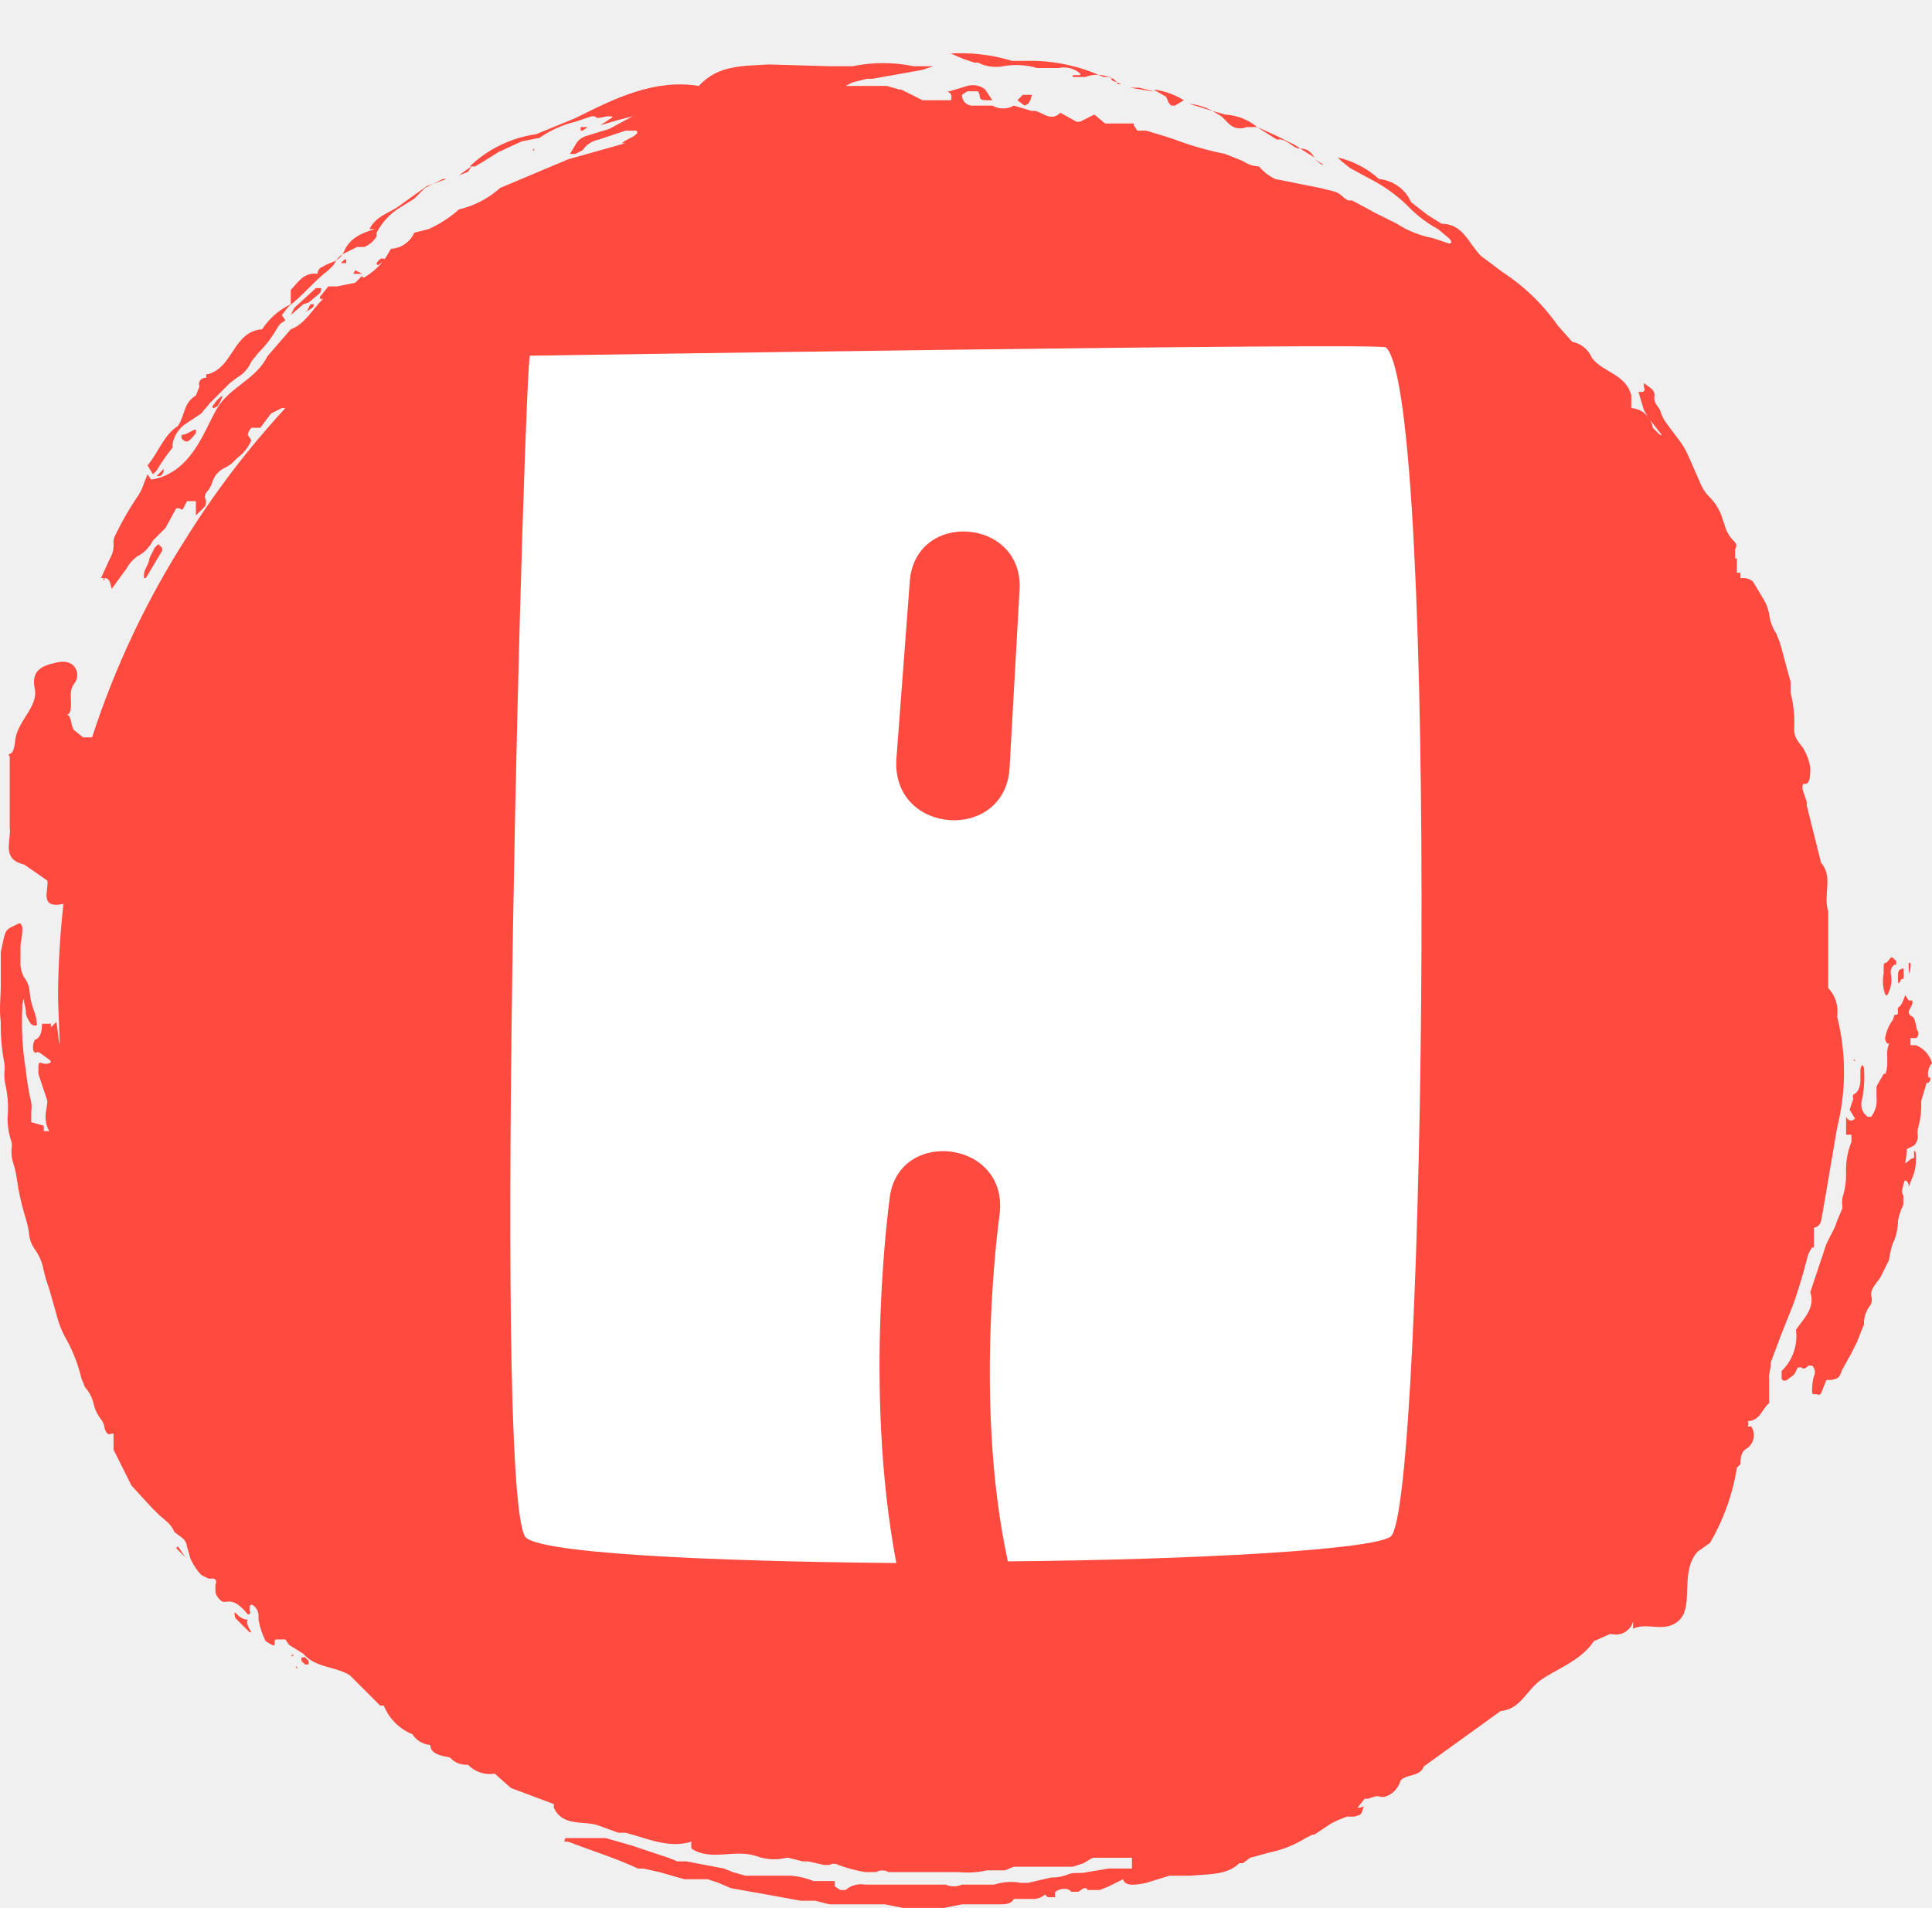
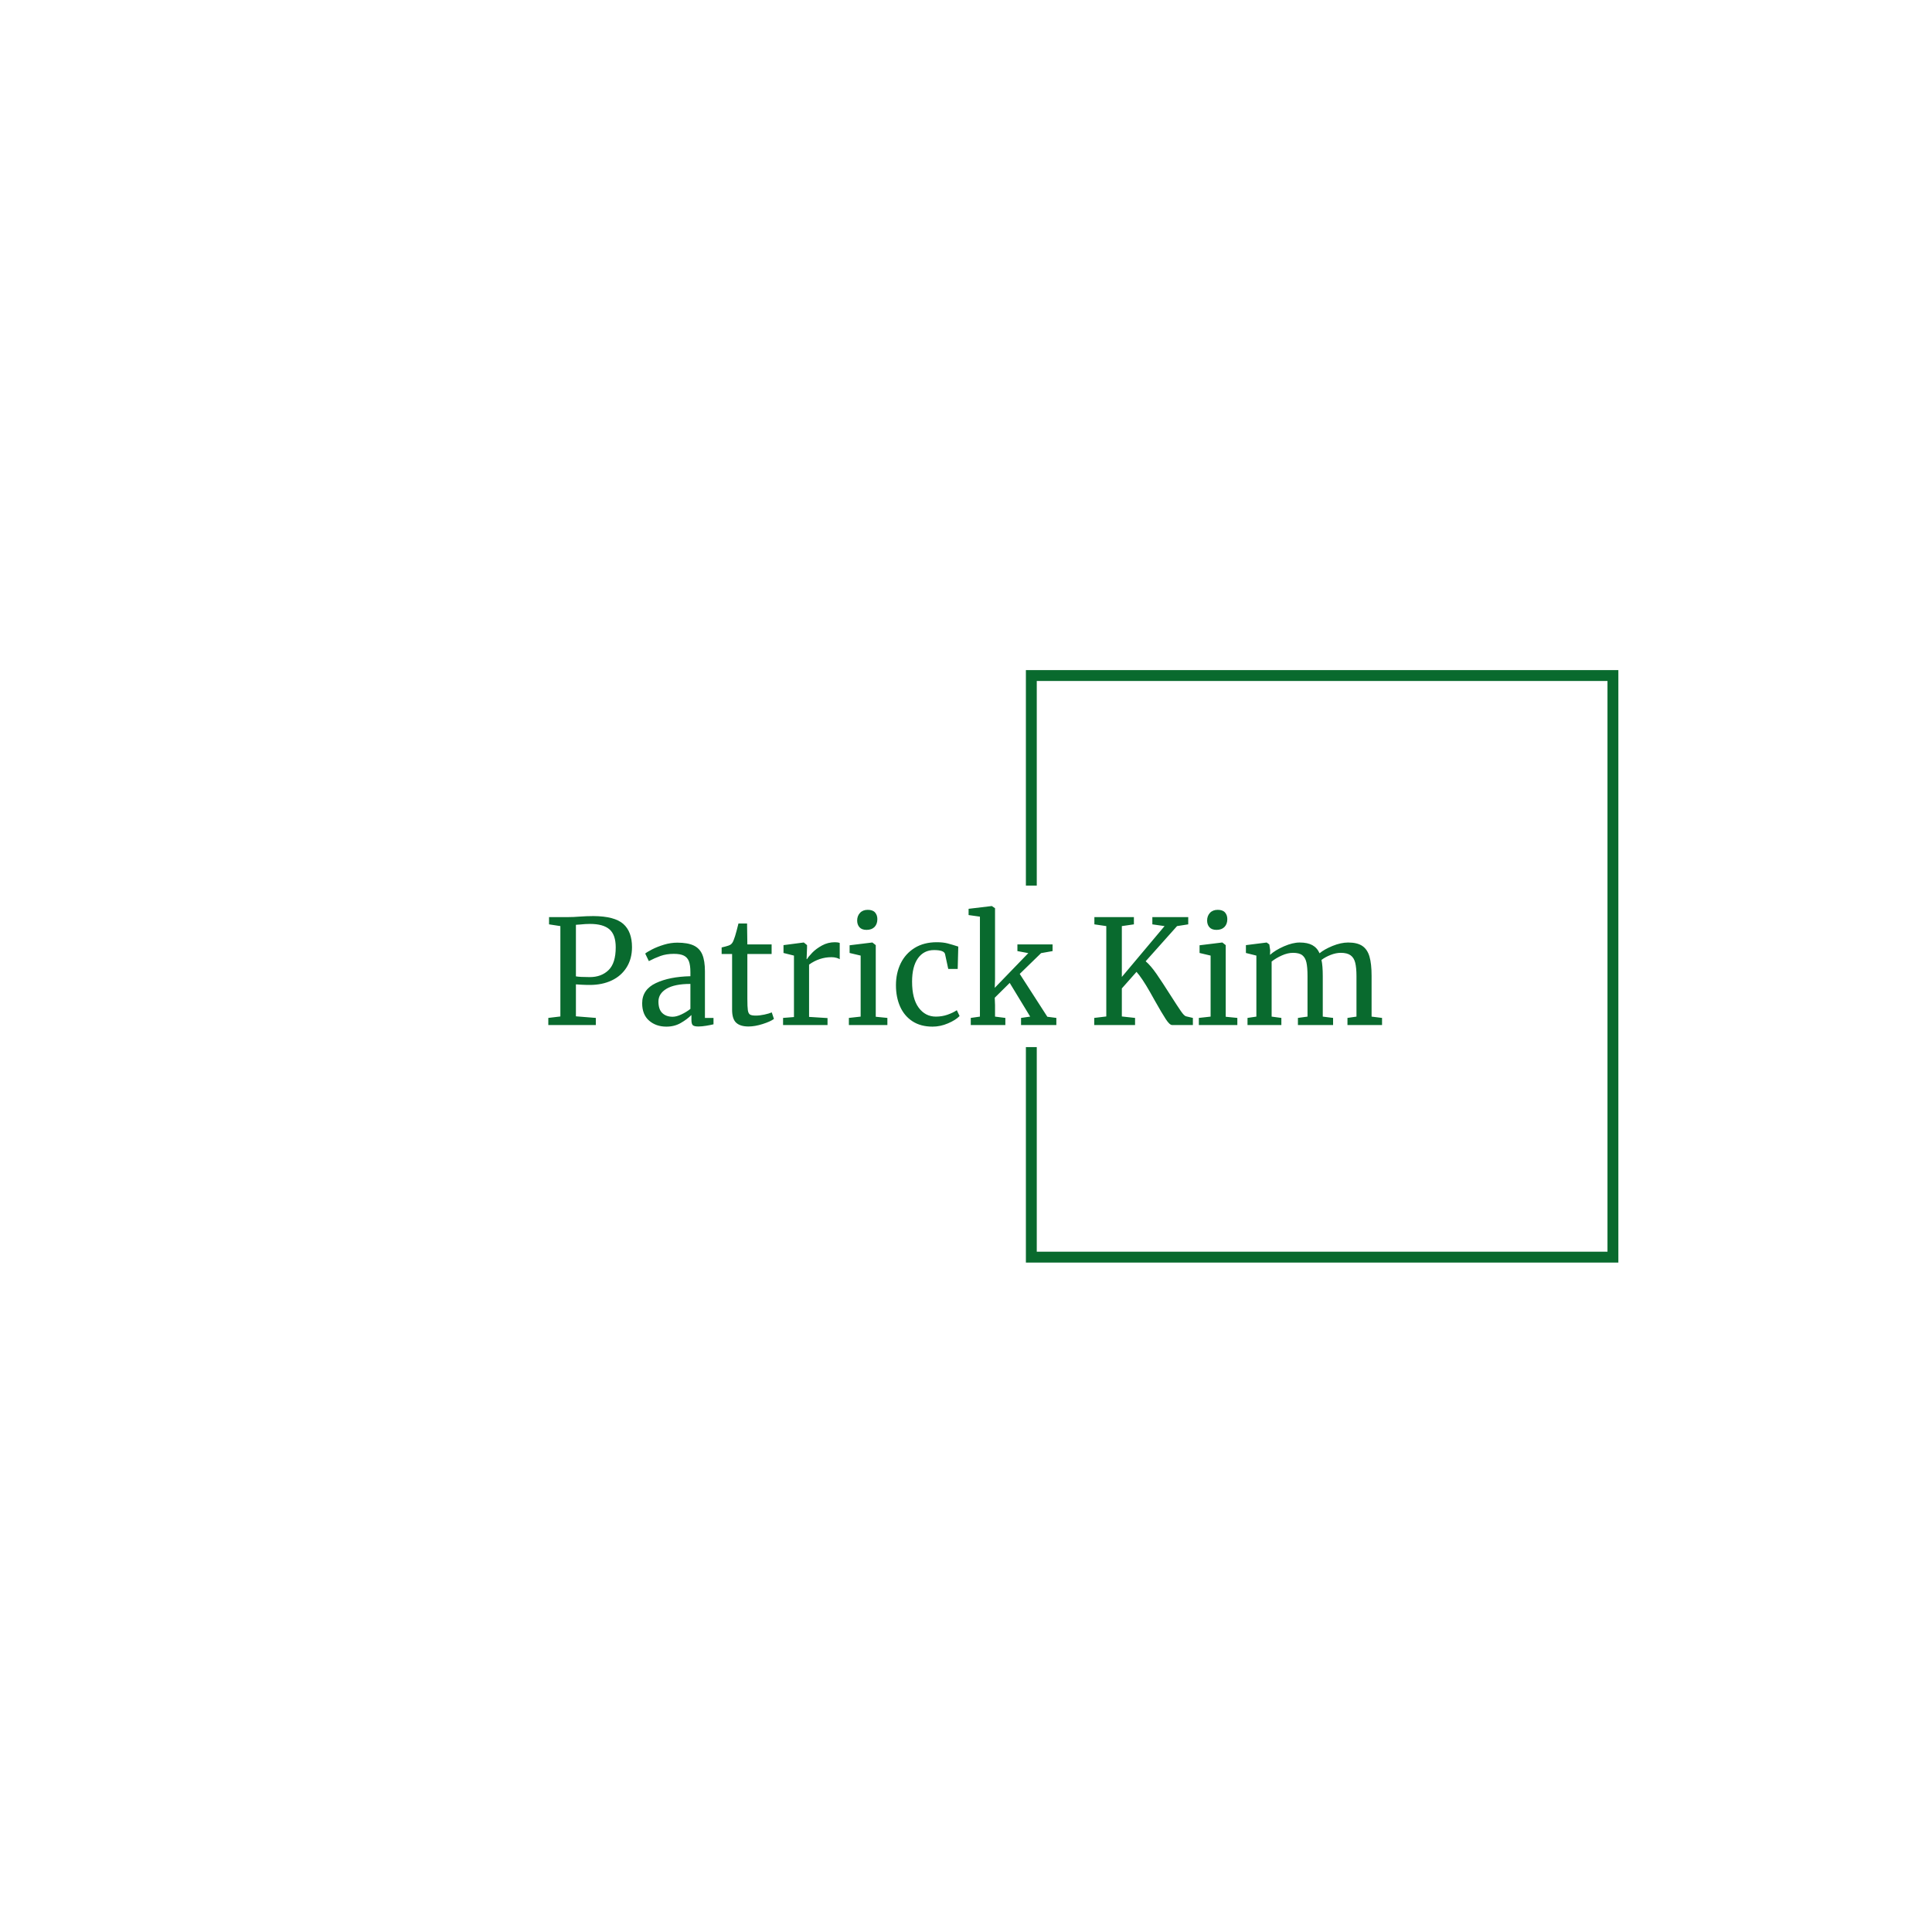
- <svg xmlns="http://www.w3.org/2000/svg" width="308.761" height="304.916" viewBox="0 0 106.008 104.687" class="css-1j8o68f" version="1.1" id="svg23">
-   <defs id="SvgjsDefs2684" />
-   <g id="SvgjsG2685" featurekey="rootContainer" transform="matrix(0.9820593,0,0,0.9820593,-0.05456052,0)" fill="#ff4a3f">
-     <g id="g17">
-       <path d="M19.8 15.3h.5l-.4-.2zm.5.1zm.8-.7c0 .1 0 .1.1.1l.4-.3c-.2-.1-.3-.1-.5.2zm.4-.2zm-4.1 2.3zm-.2.6l.3-.2c.1-.1.1-.2.1-.2h-.2l-.2.4c-.1-.1-.1 0 0 0zm2.2-2.9h-.1l-.2.2h.3zm-2.1 2.4l.6-.5c.1-.1.1-.2.1-.3h-.3l-1.2 1.1-.2.4.7-.6zm-1.1.8z" id="path3" />
-       <path d="M9.7 25v-.2a1.7 1.7 0 0 1 .7-1.1l.9-.6.5-.6.7-.7.4-.4.4-.3a1.9 1.9 0 0 0 .8-.9l.4-.5a5.9 5.9 0 0 0 1-1.3l.2-.3.3-.2-.2-.3.4-.5c.8-.6 1.4-1.4 2.2-2l.3-.3a1.4 1.4 0 0 1 .5-.6l.8-.4h.4a1.4 1.4 0 0 0 .7-.6V13a3.5 3.5 0 0 1 1.3-1.4l.8-.5.2-.2.4-.4 1-.5h.2l-1.1.4-1.4 1c-.6.5-1.4.6-1.8 1.4h.3c-.7.2-1.4.5-1.7 1.2s-.8.6-1.2.9a.4.4 0 0 0-.3.4c-.8-.1-1.1.5-1.5.9v.8a3.9 3.9 0 0 0-1.6 1.4c-1.6.1-1.6 2.1-3 2.5h-.1a.2.2 0 0 0 0 .2c-.3 0-.5.2-.4.5l-.2.5c-.7.4-.6 1.1-1 1.7-.8.5-1.1 1.5-1.7 2.2l.3.5.2-.2a11.6 11.6 0 0 1 .9-1.3zM53.9 3.3l.6.2h.2a2.2 2.2 0 0 0 1.4.2 4.1 4.1 0 0 1 1.9.1h1.2a1.4 1.4 0 0 1 1.2.3.1.1 0 0 1 0 .1H60a.1.1 0 0 0 0 .1h.7a1.8 1.8 0 0 1 1.3 0c.2 0 .1.1.2.2l.5.2h-.2c-.2-.4-.5-.4-.8-.4a9.7 9.7 0 0 0-4.3-.9h-.8A9.8 9.8 0 0 0 53 3h.2zm7.3 3.1zM50.3 4.7zm10.9 1.7h.2-.2zM19 14.7zm32.1-10zm17.6 2.2a.9.9 0 0 0 1 .2h.6a3.1 3.1 0 0 0-1.8-.7l-.7-.2.5.3zm-3.4-1.3c0 .1.1.2.2.3h.2l.5-.3a4.2 4.2 0 0 0-1.7-.6l.7.4zm7.4 2.7l.8.5c-.2-.3-.4-.5-.8-.5z" id="path5" />
-       <path d="M99 76.1l.6-1.6.6-1.5c.2-.5.6-1.8.8-2.6a1.7 1.7 0 0 1 .3-.7h.1v-1.1c.5-.1.4-.6.5-.9l.8-4.7a12.7 12.7 0 0 0 0-6.2 1.9 1.9 0 0 0-.5-1.6v-4.3c-.3-.9.3-1.9-.4-2.7L101 45a.4.4 0 0 0 0-.2l-.2-.6a.5.5 0 0 1 0-.4h.1c.3 0 .3-.5.3-.9a3 3 0 0 0-.4-1.1l-.3-.4a1.1 1.1 0 0 1-.2-.7 6.7 6.7 0 0 0-.2-2v-.6c-.2-.7-.4-1.5-.6-2.2l-.2-.5a2.5 2.5 0 0 1-.4-1.1 2.5 2.5 0 0 0-.3-.8l-.6-1a.8.8 0 0 0-.6-.2h-.1V32h-.2v-.8H97V31a.4.4 0 0 0 0-.1v-.2c.1-.2.1-.3-.1-.5a1.8 1.8 0 0 1-.4-.6l-.2-.6a2.9 2.9 0 0 0-.7-1.2 2.2 2.2 0 0 1-.5-.7l-.7-1.6a4.3 4.3 0 0 0-.6-1l-.6-.8a2.4 2.4 0 0 1-.4-.8l-.2-.3a.6.6 0 0 1-.1-.5.5.5 0 0 0-.2-.4l-.4-.3v.2c.1.2 0 .3-.1.3h-.2l.3 1 .3.5.7.9h-.1l-.2-.2-.2-.2a1.3 1.3 0 0 0-1.2-1.1v-.7c-.3-1.2-1.6-1.3-2.2-2.1a1.5 1.5 0 0 0-1.1-.9l-.8-.9a11.3 11.3 0 0 0-3.1-3l-.8-.6-.4-.3c-.7-.7-1-1.8-2.2-1.8l-.8-.5-.9-.7a2.2 2.2 0 0 0-1.8-1.3 5.1 5.1 0 0 0-2.3-1.2l.2.2.5.4 1.3.7a8.5 8.5 0 0 1 2.1 1.6 6.8 6.8 0 0 0 1.5 1.1l.6.5c.1.1.2.2.1.3H81l-.9-.3a5.6 5.6 0 0 1-2-.8l-1.2-.6-1.3-.7h-.2c-.3-.1-.4-.4-.8-.5l-.8-.2-2.5-.5a2.6 2.6 0 0 1-.9-.7 1.7 1.7 0 0 1-.9-.3l-1-.4a18.1 18.1 0 0 1-2.8-.8l-.6-.2-1-.3h-.5l-.2-.3v-.1h-1.6l-.6-.5-.4.2-.4.2h-.2l-.9-.5c-.6.6-1.1-.2-1.6-.1l-1-.3a1.2 1.2 0 0 1-1.2 0h-1.2a.6.6 0 0 1-.5-.6l.3-.2h.6a.7.7 0 0 1 .1.3c0 .2.2.2.5.2h.2l-.4-.6a1.1 1.1 0 0 0-1-.2l-1 .3H53c.3.2.2.3.2.5h-1.6l-.4-.2-.8-.4h-.1l-.7-.2h-2.3l.4-.2.8-.2h.3l1.7-.3 1.1-.2.6-.2h-1.1a8.4 8.4 0 0 0-3.4 0h-1.3L43 3.6c-1.4.1-2.8 0-3.9 1.2-2.5-.4-4.7.7-6.9 1.8l-2.2.9a6.7 6.7 0 0 0-3.7 1.8h.3l.5-.3.8-.5 1.3-.6 1-.2a6 6 0 0 1 2-.9l.9-.3h.2c.1.2.5 0 .7 0h.2c.1 0 .1.1 0 .1l-.6.4 1-.3.8-.2-1.3.7-1.3.4a1 1 0 0 0-.6.5l-.3.5h.3l.4-.2a1.4 1.4 0 0 1 .9-.6l1.5-.5h.5a.1.1 0 0 1 .1.2c-.2.2-.6.3-.8.5h.2l-3.2.9-3.8 1.6a5.2 5.2 0 0 1-2.3 1.2 6.6 6.6 0 0 1-1.7 1.1l-.8.2a1.5 1.5 0 0 1-1.3.9l-.3.5a3.7 3.7 0 0 1-1.2 1.1h-.1v-.1l-.2.2-.2.2-1 .2h-.5l-.4.5c-.1.1-.1.2 0 .2h.1c-.6.6-1 1.4-1.8 1.7L15 19.9c-.6 1.2-1.8 1.6-2.6 2.6s-1.4 3.9-3.9 4.3l-.2-.3-.2.5a2.7 2.7 0 0 1-.4.8 16.9 16.9 0 0 0-1.2 2.1.8.8 0 0 0-.1.5 1.4 1.4 0 0 1-.2.8l-.5 1.1h.2c.3 0 .3.3.4.6l.8-1.1a2.2 2.2 0 0 1 .6-.7 2 2 0 0 0 .9-.9l.3-.3.4-.4.6-1.1h.2c.1.1.1.1.2 0l.2-.4h.5v.8l.5-.5a.5.5 0 0 0 0-.5.4.4 0 0 1 .1-.3 1.5 1.5 0 0 0 .3-.5 1.3 1.3 0 0 1 .8-.9l.3-.2.3-.3a2.4 2.4 0 0 0 .8-1l-.2-.3c0-.1.1-.3.2-.4h.5l.6-.8.6-.3h.2a48.8 48.8 0 0 0-5.5 7.2h-.1.1a48.4 48.4 0 0 0-5.3 11.2h-.5l-.5-.4c-.2-.2-.1-.7-.4-.9h.1c.3-.5-.1-1.2.3-1.7s.1-1.4-.9-1.2-1.5.5-1.3 1.5-1 1.8-1.1 2.9-.5.5-.3.9v3.9c.1.8-.5 1.8.8 2.1l1.3.9c.1.5-.5 1.6.9 1.3a49.2 49.2 0 0 0-.3 5c0 1.1.1 2.2.1 3.3v-.4c-.1-.4-.1-.8-.2-1.3l-.3.3v-.2h-.5c0 .5-.1.8-.4.9a.9.9 0 0 0-.1.5c0 .1.1.3.2.2s.4.2.7.4-.2.3-.4.2-.2.1-.2.3v.3l.5 1.5c0 .3-.1.6-.1.9a1.7 1.7 0 0 0 .2.8h-.3v-.3l-.7-.2v-.6a1.5 1.5 0 0 0 0-.5 14.6 14.6 0 0 1-.3-1.8 16.6 16.6 0 0 1-.2-3.5.9.9 0 0 1 .1-.5v.2a2.9 2.9 0 0 1 .1.5.8.8 0 0 0 .1.4c.1.2.2.4.4.4s.1-.1.1-.2a2.1 2.1 0 0 0-.1-.5 4.2 4.2 0 0 1-.3-1.3 1.5 1.5 0 0 0-.3-.7 1.6 1.6 0 0 1-.2-.9v-.8c0-.3.1-.6.1-.9a.5.5 0 0 0-.1-.4h-.1c-.8.4-.7.2-1 1.6V55c0 .7-.1 1.4 0 2.1a10.8 10.8 0 0 0 .2 2.3 1.8 1.8 0 0 1 0 .5 3.1 3.1 0 0 0 .1.9 5.9 5.9 0 0 1 .1 1.3 3.9 3.9 0 0 0 .2 1.7 1.2 1.2 0 0 1 0 .4 2.1 2.1 0 0 0 .1.8 4.9 4.9 0 0 1 .2.9 14 14 0 0 0 .5 2.2 5 5 0 0 1 .2 1 1.7 1.7 0 0 0 .3.7 2.9 2.9 0 0 1 .5 1.2 8.5 8.5 0 0 0 .3 1l.4 1.4a5.4 5.4 0 0 0 .6 1.5 8.5 8.5 0 0 1 .8 2.1l.2.5a2.1 2.1 0 0 1 .5 1 2.1 2.1 0 0 0 .4.8 1 1 0 0 1 .2.5c.1.3.2.4.4.3h.1v.9l.5 1 .5 1 1.1 1.2.4.4c.3.3.7.5.9 1l.4.3a.7.7 0 0 1 .3.5l.2.7a3.3 3.3 0 0 0 .6.9l.4.2h.3a.2.2 0 0 1 .1.3 2.5 2.5 0 0 0 0 .5.9.9 0 0 0 .4.5h.2c.4-.1.8.2 1.2.7h.1c0-.1.1-.1 0-.2v-.2c0-.1.1-.2.2-.1a.7.7 0 0 1 .3.6v.2a4.3 4.3 0 0 0 .4 1.2c.5.3.5.3.5.1s0-.2.2-.2h.4l.2.3.8.5c.7.8 1.8.7 2.6 1.2l1.7 1.7h.2a2.9 2.9 0 0 0 1.6 1.6 1.3 1.3 0 0 0 1 .6c0 .5.6.6 1.1.7a1.2 1.2 0 0 0 .8.4h.2a1.7 1.7 0 0 0 1.5.5l.9.8 2.4.9v.2c.5 1.1 1.7.7 2.5 1l1.1.4h.4c1.2.3 2.4.9 3.7.5a.7.7 0 0 0 0 .4c1.1.7 2.4 0 3.6.4a2.9 2.9 0 0 0 1.7.1h.1l.8.2h.3l.9.2h.3a.5.5 0 0 1 .5 0 7.9 7.9 0 0 0 1.5.4h.6a.7.7 0 0 1 .7 0h3.9a5 5 0 0 0 1.6-.1h1l.5-.2H60l.6-.2.5-.3h2.2v.6H62l-1.2.2c-.4.1-.7 0-1 .1a2.4 2.4 0 0 1-1 .2l-1.3.3h-.4a3.1 3.1 0 0 0-1.5.1h-1.8a1.1 1.1 0 0 1-.9 0h-4.5a1.3 1.3 0 0 0-1.1.3H47l-.3-.2v-.3h-1.2a4.1 4.1 0 0 0-1.3-.3h-2.5l-.7-.2-.5-.2-2.1-.4h-.5l-.5-.2-2.1-.7-1.4-.4h-2.2c-.1 0-.1.1-.1.2h.2c1.3.5 2.6.9 3.9 1.5h.3l.9.2 1.4.4h1.3l.6.2.7.3 1.7.3 1.1.2 1.1.2h.8l.8.2h3.1l1 .2h2.3l1-.2H56c.4 0 .6-.1.7-.3h1a1 1 0 0 0 .8-.3c-.1.1 0 .1.1.2h.4v-.2c0-.1 0-.1.2-.2s.6-.1.7.1h.4l.3-.2c.2 0 .2 0 .2.1h.7l.5-.2.8-.4c.1.3.4.4 1.3.2l1.3-.4h1.2c.9-.1 2 0 2.7-.7h.2l.4-.3 1.1-.3a6.1 6.1 0 0 0 2-.8l.4-.2h.1l.9-.6.4-.2.5-.2h.4c.4-.1.4-.1.5-.4s0-.1-.2-.1h-.1l.4-.5h.2c.3-.1.5-.2.7-.1h.2a1.3 1.3 0 0 0 .9-.9c.3-.4 1.1-.2 1.3-.8l4.3-3.1c1.1-.1 1.4-1.1 2.2-1.7s2.3-1.1 3-2.2l.9-.4h.1a1 1 0 0 0 1.2-.7v.4c.8-.4 1.8.3 2.6-.5s0-2.7 1-3.8l.7-.5a12.1 12.1 0 0 0 1.5-4.2l.2-.2c0-.3 0-.7.4-.9a.9.9 0 0 0 .2-1.2h-.2a.3.3 0 0 0 0-.3c.7 0 .8-.7 1.2-1V77a.5.5 0 0 1 0-.2 3.8 3.8 0 0 0 .1-.7zM5.9 32.2z" id="path7" />
-       <path d="M26.4 9.3l-.3.2-.4.3.5-.2zm6.1-2h.1l.3-.2h-.4zm-2.6 1l-.1.1h.1v-.1zm-1.5 1.4zm1.3-.2zm-6.3 3.1zM9.2 26.2l-.4.4H9a.4.4 0 0 0 .2-.4zm3-3.5a2.1 2.1 0 0 0 .3-.6 1.5 1.5 0 0 0-.5.5c-.1.1-.1.2 0 .2zM11 24.2V24c-.2 0-.5.3-.8.3v.2c.3.3.4.2.8-.3zm3 66.2zM73.9 9.2h.1l-.5-.3zm-2.5-1.4c.5-.1.8.4 1.2.5h.1l-.3-.2-1-.5-1.1-.5.3.2zM52.8 3.1zm11.7 2h-.1l-1.2-.2h.5zm2 .7l1.3.4a3.3 3.3 0 0 0-1.3-.4zm-9 0a1 1 0 0 0 .2-.5h-.5l-.3.3.4.3zm9 1.6zM49.9 4.2zm2.9.7zM48.5 4zm13.8 2.1a.5.5 0 0 0 0 .1zm44.8 52.3h-.3V58h.3c.1 0 .2-.3.1-.4s-.1-.7-.3-.8a.3.3 0 0 1-.2-.3l.2-.4a.4.4 0 0 0 0-.2h-.2l-.2-.3c-.1.3-.2.6-.4.7a.5.5 0 0 0 0 .2c0 .1 0 .2-.1.2h-.1a1.1 1.1 0 0 1-.1.3 2.3 2.3 0 0 0-.4.9.4.4 0 0 0 .1.4h.1a1.7 1.7 0 0 0-.1.8v.4a1.8 1.8 0 0 1-.1.5h-.1l-.4.7v.6a1.5 1.5 0 0 1-.3 1.1h-.2l-.2-.2a.9.9 0 0 1-.1-.8 6.5 6.5 0 0 0 .1-1.7c0-.1-.1-.2-.1-.2a.5.5 0 0 0-.1.3v.6c0 .2-.1.6-.3.7s-.1.2-.1.3l-.2.6.3.5c-.2.2-.4.1-.5-.1v1h.3v.4a4.2 4.2 0 0 0-.3 1.4 3.3 3.3 0 0 0 0 .4 4 4 0 0 1-.2 1.3 2 2 0 0 0 0 .6l-.3.7a3.2 3.2 0 0 1-.3.7l-.3.6-.9 2.7c.3.9-.4 1.5-.8 2.1a2.7 2.7 0 0 1-.8 2.3v.4c0 .1.1.2.3.1l.4-.3.2-.4h.2c.1.1.2.1.4-.1h.2a.5.5 0 0 1 .1.6 2.9 2.9 0 0 0-.1.8c0 .1 0 .2.1.2h.2c.1.1.2 0 .3-.3l.2-.5h.3c.4-.1.4-.1.6-.6l.5-.9.3-.6.4-1a1.6 1.6 0 0 1 .3-1 .6.6 0 0 0 .1-.6c0-.2 0-.3.2-.6l.3-.4.5-1a4.7 4.7 0 0 1 .2-.9 3 3 0 0 0 .3-1.3 3.8 3.8 0 0 1 .3-.9v-.5c-.1-.2-.1-.2 0-.6s.1-.2.2-.2a.4.4 0 0 1 .1.3l.2-.5a2.3 2.3 0 0 0 .2-.9v-.3c0-.1 0-.3-.1-.3v.4c-.2 0-.3.2-.5.3a6.4 6.4 0 0 0 .1-.8l.4-.2a.7.7 0 0 0 .2-.6 1.4 1.4 0 0 1 0-.3 4.8 4.8 0 0 0 .2-1.4v-.2l.3-1h.1a.3.3 0 0 0 .1-.3h-.1a.9.9 0 0 1 .2-.8 1.5 1.5 0 0 0-.9-1zm-1.2 7.8zm-.2-9.9zm0 0zM9.1 30.8a.3.3 0 0 0 0-.2l-.2-.2-.2.2-.3.6c0 .3-.3.6-.3.9v.2h.1zm96.3 24.8h.1a1.7 1.7 0 0 0 .2-1.2.5.5 0 0 1 .2-.5h.1v-.2l-.2-.2h-.1c-.1.1-.2.3-.3.3s-.1.1-.1.3v.3a2.2 2.2 0 0 0 .1 1.2zM13.2 90.1c-.1 0 0 .2 0 .3l.8.8h.1c-.2-.3-.3-.6-.2-.7a.9.9 0 0 1-.5-.2zm.8.3zm92.3-35.7h.1a2 2 0 0 0 0-.6c-.3.1-.3.1-.3.6s.1.1.2 0z" id="path9" />
-       <path d="M106.7 62a.6.6 0 0 0 .1-.5c0-.1-.1-.2-.1-.1h-.2v.2c0 .4.1.5.2.4zm.1-8.2h-.1v.6a1 1 0 0 0 .1-.6zM17.1 92.6h-.2v.2l.2.2h.2v-.2zm86.6-33.3c0-.1 0-.1-.1-.1zM9.9 86.5l.5.5-.4-.6z" id="path11" />
-       <circle cx="10.5" cy="87.1" transform="rotate(-24.8 10.4 87.159)" id="circle13" />
-       <path d="M9.7 30.1h-.1v.2-.2h.1zm83.2-6.6l-.2-.3h-.1zm-14.7 77.1zM5.9 32.2zm-.1.2a.3.3 0 0 0 .1-.2v.2zm1.9-4.9zM61.5 2.4zm42.8 58.2v.1-.1zM16.4 92.5h-.1c.1.1.2 0 .1-.1zm.2.7h.1l-.1-.1v.1zm73.9-71.3zm15.2 34.4zM14.6 91.7zm92.1-37zm-.8 11.4zM34.6 0z" id="path15" />
-     </g>
-   </g>
-   <g id="SvgjsG2686" featurekey="nameFeature-0" transform="matrix(2.284354,0,0,2.284354,27.98006,-5.60952)" fill="#ffffff">
-     <path d="M9.6 16.48 l-0.32 4.24 c-0.08 1.8 2.6 1.96 2.72 0.2 l0.24 -4.28 c0.12 -1.76 -2.56 -1.96 -2.64 -0.16 z M0.48 11 l0 0 c0.04 0 20.48 -0.32 20.56 -0.2 c1.28 1.12 0.96 27.8 0.12 28.56 c-0.4 0.32 -4.64 0.56 -9.2 0.6 c-0.84 -3.84 -0.2 -8.32 -0.2 -8.32 c0.24 -1.8 -2.44 -2.12 -2.64 -0.4 c0 0.04 -0.64 4.52 0.16 8.76 c-4.56 -0.04 -8.68 -0.24 -8.92 -0.64 c-0.8 -1.44 0 -28.28 0.12 -28.36 z" id="path20" />
+ <svg xmlns="http://www.w3.org/2000/svg" version="1.1" width="1000" height="1000" viewBox="0 0 1000 1000">
+   <rect width="1000" height="1000" fill="#ffffff" />
+   <g transform="matrix(0.7,0,0,0.7,149.5758,282.1266)">
+     <svg viewBox="0 0 396 247" data-background-color="#ffffff" preserveAspectRatio="xMidYMid meet" height="623" width="1000">
+       <g id="tight-bounds" transform="matrix(1,0,0,1,0.24,-0.1)">
+         <svg viewBox="0 0 395.52 247.2" height="247.2" width="395.52">
+           <g>
+             <svg />
+           </g>
+           <g>
+             <svg viewBox="0 0 395.52 247.2" height="247.2" width="395.52">
+               <g transform="matrix(1,0,0,1,75.54432,105.9246)">
+                 <svg viewBox="0 0 244.431 35.351" height="35.351" width="244.431">
+                   <g>
+                     <svg viewBox="0 0 244.431 35.351" height="35.351" width="244.431">
+                       <g>
+                         <svg viewBox="0 0 244.431 35.351" height="35.351" width="244.431">
+                           <g>
+                             <svg viewBox="0 0 244.431 35.351" height="35.351" width="244.431">
+                               <g id="textblocktransform">
+                                 <svg viewBox="0 0 244.431 35.351" height="35.351" width="244.431" id="textblock">
+                                   <g>
+                                     <svg viewBox="0 0 244.431 35.351" height="35.351" width="244.431">
+                                       <g transform="matrix(1,0,0,1,0,0)">
+                                         <svg width="244.431" viewBox="2.4 -40.95 286.93 41.5" height="35.351" data-palette-color="#096a2e">
+                                           <path d="M6.55-2.95L6.55-34.05 2.65-34.65 2.65-37.15 9.3-37.15Q11.1-37.15 12.85-37.3L12.85-37.3Q15.55-37.5 17.95-37.5L17.95-37.5Q25.2-37.45 28.2-34.8 31.2-32.15 31.2-26.8L31.2-26.8Q31.2-22.8 29.35-19.85 27.5-16.9 24.23-15.35 20.95-13.8 16.7-13.8L16.7-13.8Q15.25-13.8 13.75-13.88 12.25-13.95 11.9-14L11.9-14 11.9-3 18.75-2.45 18.75 0 2.4 0 2.4-2.45 6.55-2.95ZM11.9-16.75Q13.3-16.5 16.7-16.5L16.7-16.5Q20.65-16.5 23.13-18.9 25.6-21.3 25.6-26.75L25.6-26.75Q25.6-31.05 23.45-32.93 21.3-34.8 16.75-34.8L16.75-34.8Q15.15-34.8 13.35-34.6L13.35-34.6Q12.25-34.5 11.9-34.5L11.9-34.5 11.9-16.75ZM34.7-7.5Q34.7-12.2 39.4-14.43 44.1-16.65 51.3-16.8L51.3-16.8 51.3-18.2Q51.3-20.55 50.8-21.9 50.3-23.25 49.07-23.88 47.85-24.5 45.6-24.5L45.6-24.5Q43.05-24.5 41.02-23.78 39-23.05 37-22L37-22 35.75-24.6Q36.4-25.15 38.15-26.05 39.9-26.95 42.2-27.65 44.5-28.35 46.8-28.35L46.8-28.35Q50.35-28.35 52.42-27.38 54.5-26.4 55.4-24.25 56.3-22.1 56.3-18.5L56.3-18.5 56.3-2.45 59.25-2.45 59.25-0.25Q58.25 0 56.72 0.25 55.2 0.5 54.05 0.5L54.05 0.5Q52.65 0.5 52.15 0.08 51.65-0.35 51.65-1.8L51.65-1.8 51.65-3.45Q50.15-1.95 47.97-0.7 45.8 0.55 43.05 0.55L43.05 0.55Q39.45 0.55 37.07-1.53 34.7-3.6 34.7-7.5L34.7-7.5ZM45.2-2.85Q46.5-2.85 48.2-3.65 49.9-4.45 51.3-5.55L51.3-5.55 51.3-14.15Q45.85-14.15 43.07-12.48 40.3-10.8 40.3-8.1L40.3-8.1Q40.3-5.4 41.62-4.13 42.95-2.85 45.2-2.85L45.2-2.85ZM71.3 0.5Q68.45 0.5 67.05-0.8 65.65-2.1 65.65-5.25L65.65-5.25 65.65-24.45 62.05-24.45 62.05-26.7Q62.3-26.75 63.45-27.05 64.59-27.35 65-27.6L65-27.6Q65.8-28.05 66.25-29.4L66.25-29.4Q66.65-30.35 67.2-32.45 67.75-34.55 67.84-34.95L67.84-34.95 70.8-34.95 70.9-27.75 79.25-27.75 79.25-24.45 70.9-24.45 70.9-9.1Q70.9-6.25 71.07-5.1 71.25-3.95 71.82-3.6 72.4-3.25 73.8-3.25L73.8-3.25Q75.15-3.25 76.77-3.6 78.4-3.95 79.3-4.35L79.3-4.35 80.05-2.1Q78.84-1.2 76.17-0.35 73.5 0.5 71.3 0.5L71.3 0.5ZM83.19 0L83.19-2.45 86.94-2.75 86.94-23.9 83.34-24.8 83.34-27.5 90.24-28.4 90.34-28.4 91.44-27.5 91.44-26.6 91.29-22.7 91.44-22.7Q91.94-23.55 93.24-24.9 94.54-26.25 96.59-27.38 98.64-28.5 101.04-28.5L101.04-28.5Q102.04-28.5 102.69-28.25L102.69-28.25 102.69-22.65Q102.34-22.9 101.57-23.13 100.79-23.35 99.84-23.35L99.84-23.35Q95.69-23.35 92.14-20.8L92.14-20.8 92.14-2.8 98.49-2.4 98.49 0 83.19 0ZM111.89-32.75Q110.29-32.75 109.49-33.65 108.69-34.55 108.69-35.95L108.69-35.95Q108.69-37.55 109.67-38.6 110.64-39.65 112.34-39.65L112.34-39.65Q114.04-39.65 114.84-38.75 115.64-37.85 115.64-36.45L115.64-36.45Q115.64-34.75 114.67-33.75 113.69-32.75 111.94-32.75L111.94-32.75 111.89-32.75ZM109.89-2.9L109.89-23.9 106.09-24.8 106.09-27.45 113.84-28.4 113.94-28.4 115.09-27.5 115.09-2.85 119.09-2.45 119.09 0 105.84 0 105.84-2.45 109.89-2.9ZM122.04-13.7Q122.04-17.85 123.66-21.2 125.29-24.55 128.46-26.53 131.64-28.5 136.09-28.5L136.09-28.5Q138.24-28.5 139.79-28.1 141.34-27.7 143.49-27L143.49-27 143.29-19.3 140.04-19.3 138.94-24.4Q138.64-25.8 135.14-25.8L135.14-25.8Q131.64-25.8 129.61-22.98 127.59-20.15 127.59-14.95L127.59-14.95Q127.59-9.05 129.86-5.98 132.14-2.9 135.79-2.9L135.79-2.9Q137.89-2.9 139.76-3.55 141.64-4.2 142.99-5.1L142.99-5.1 143.94-3.1Q142.59-1.7 139.96-0.58 137.34 0.55 134.64 0.55L134.64 0.55Q130.54 0.55 127.71-1.3 124.89-3.15 123.46-6.38 122.04-9.6 122.04-13.7L122.04-13.7ZM150.94-2.9L150.94-37.3 147.04-37.85 147.04-40 154.99-40.95 155.04-40.95 156.14-40.2 156.14-15.75 156.04-12.8 167.59-24.75 163.84-25.45 163.84-27.75 175.94-27.75 175.94-25.45 171.99-24.75 164.64-17.6 174.14-2.85 177.24-2.45 177.24 0 165.09 0 165.09-2.45 168.24-2.9 161.19-14.5 156.04-9.4 156.14-6.85 156.14-2.9 159.69-2.45 159.69 0 147.79 0 147.79-2.45 150.94-2.9ZM217.08 0Q216.23 0 214.91-2.02 213.58-4.05 211.13-8.4L211.13-8.4Q210.83-8.95 209.46-11.38 208.08-13.8 206.91-15.55 205.73-17.3 204.83-18.3L204.83-18.3 199.78-12.6 199.78-2.95 204.33-2.45 204.33 0 190.28 0 190.28-2.45 194.43-2.95 194.43-34.05 190.33-34.65 190.33-37.15 203.93-37.15 203.93-34.65 199.78-34.05 199.78-16.55 214.48-34.05 210.28-34.65 210.28-37.15 222.63-37.15 222.63-34.65 218.78-34.05 207.98-21.95Q209.73-20.45 211.71-17.6 213.68-14.75 216.53-10.25L216.53-10.25Q218.98-6.4 220.11-4.78 221.23-3.15 221.88-3L221.88-3 224.23-2.45 224.23 0 217.08 0ZM232.33-32.75Q230.73-32.75 229.93-33.65 229.13-34.55 229.13-35.95L229.13-35.95Q229.13-37.55 230.1-38.6 231.08-39.65 232.78-39.65L232.78-39.65Q234.48-39.65 235.28-38.75 236.08-37.85 236.08-36.45L236.08-36.45Q236.08-34.75 235.1-33.75 234.13-32.75 232.38-32.75L232.38-32.75 232.33-32.75ZM230.33-2.9L230.33-23.9 226.53-24.8 226.53-27.45 234.28-28.4 234.38-28.4 235.53-27.5 235.53-2.85 239.53-2.45 239.53 0 226.28 0 226.28-2.45 230.33-2.9ZM243.03 0L243.03-2.45 246.08-2.9 246.08-23.9 242.48-24.8 242.48-27.5 249.63-28.4 250.53-27.75 250.83-25.75 250.78-24.15Q252.53-25.75 255.55-27.08 258.58-28.4 260.98-28.4L260.98-28.4Q263.68-28.4 265.33-27.5 266.98-26.6 267.83-24.7L267.83-24.7Q269.43-26.05 272.3-27.23 275.18-28.4 277.68-28.4L277.68-28.4Q280.78-28.4 282.53-27.23 284.28-26.05 285-23.58 285.73-21.1 285.73-16.95L285.73-16.95 285.73-2.9 289.33-2.45 289.33 0 277.43 0 277.43-2.45 280.53-2.9 280.53-16.8Q280.53-19.7 280.1-21.43 279.68-23.15 278.5-24 277.33-24.85 275.13-24.85L275.13-24.85Q273.48-24.85 271.63-24.13 269.78-23.4 268.48-22.4L268.48-22.4Q268.93-20.45 268.93-16.85L268.93-16.85 268.93-2.9 272.48-2.45 272.48 0 260.38 0 260.38-2.45 263.68-2.9 263.68-16.9Q263.68-19.9 263.3-21.55 262.93-23.2 261.88-24.03 260.83-24.85 258.68-24.85L258.68-24.85Q256.88-24.85 254.85-23.95 252.83-23.05 251.33-21.85L251.33-21.85 251.33-2.9 254.68-2.45 254.68 0 243.03 0Z" opacity="1" transform="matrix(1,0,0,1,0,0)" fill="#096a2e" class="wordmark-text-0" data-fill-palette-color="primary" id="text-0" />
+                                         </svg>
+                                       </g>
+                                     </svg>
+                                   </g>
+                                 </svg>
+                               </g>
+                             </svg>
+                           </g>
+                         </svg>
+                       </g>
+                     </svg>
+                   </g>
+                 </svg>
+               </g>
+               <path d="M215.558 99.925L215.558 36.756 389.246 36.756 389.246 210.444 215.558 210.444 215.558 147.275 218.746 147.275 218.746 207.256 386.058 207.256 386.058 39.944 218.746 39.944 218.746 99.925Z" fill="#096a2e" stroke="transparent" data-fill-palette-color="primary" />
+             </svg>
+           </g>
+           <defs />
+         </svg>
+         <rect width="395.52" height="247.2" fill="none" stroke="none" visibility="hidden" />
+       </g>
+     </svg>
  </g>
</svg>
